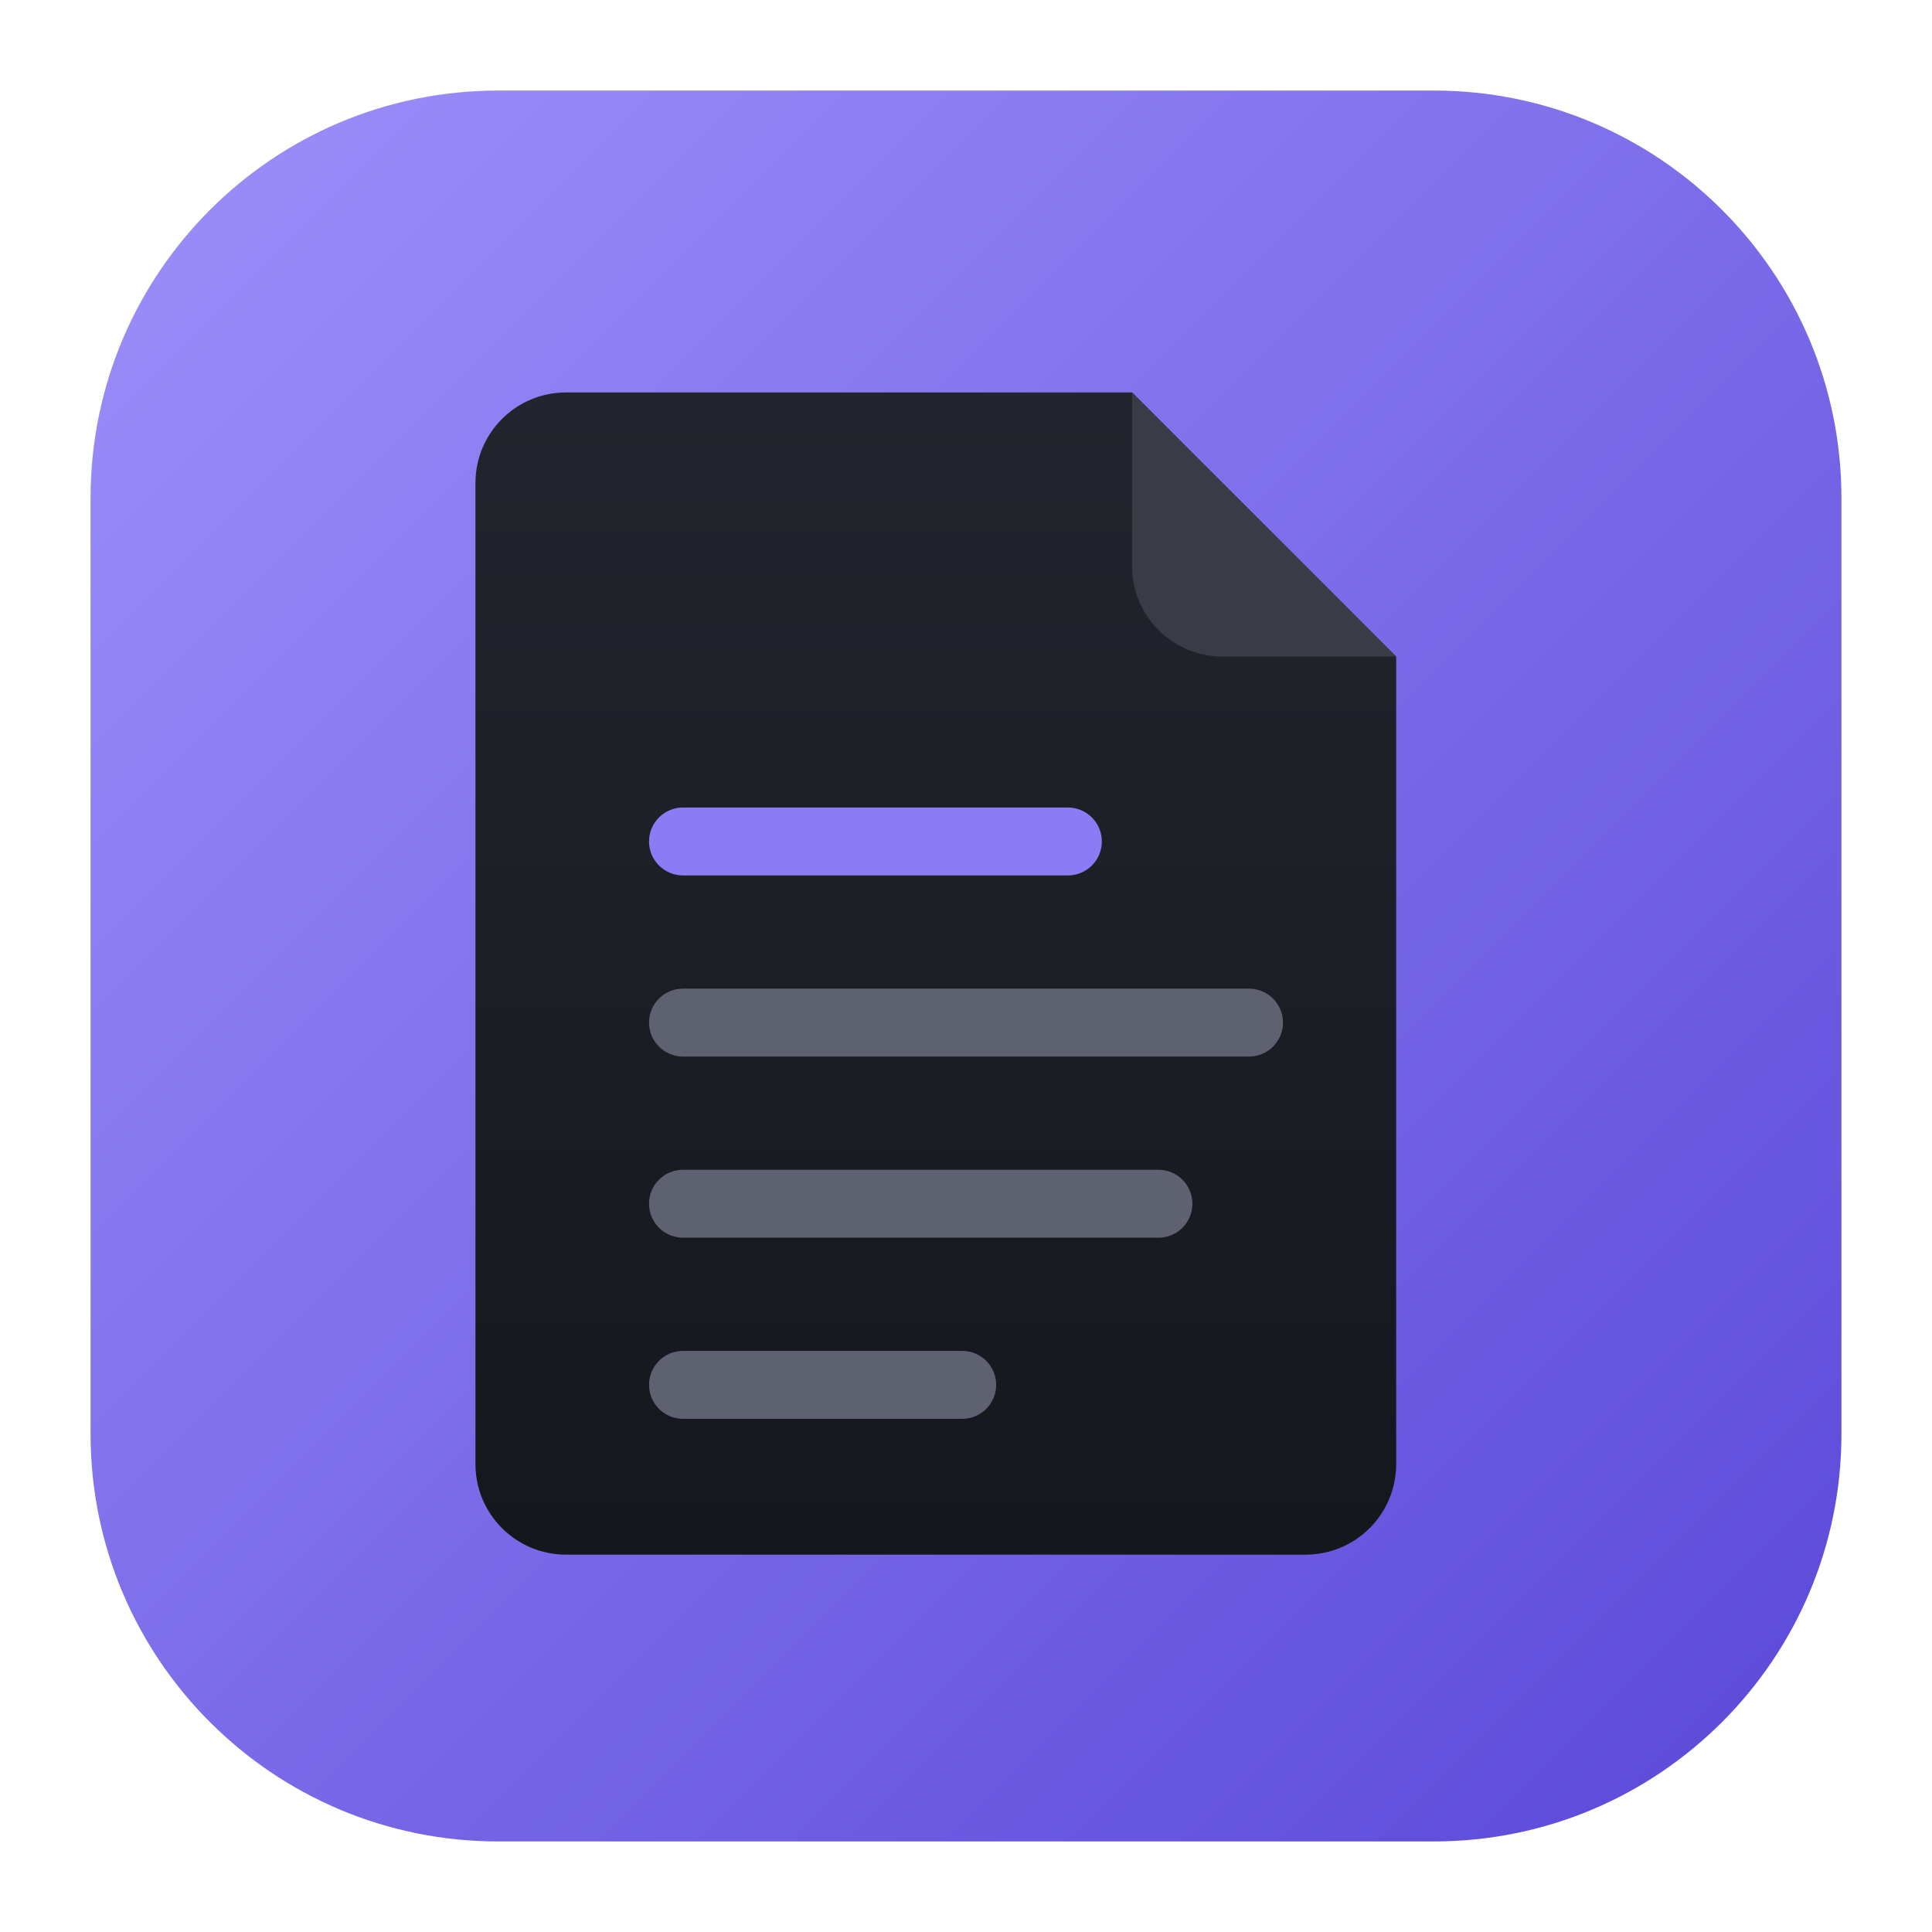
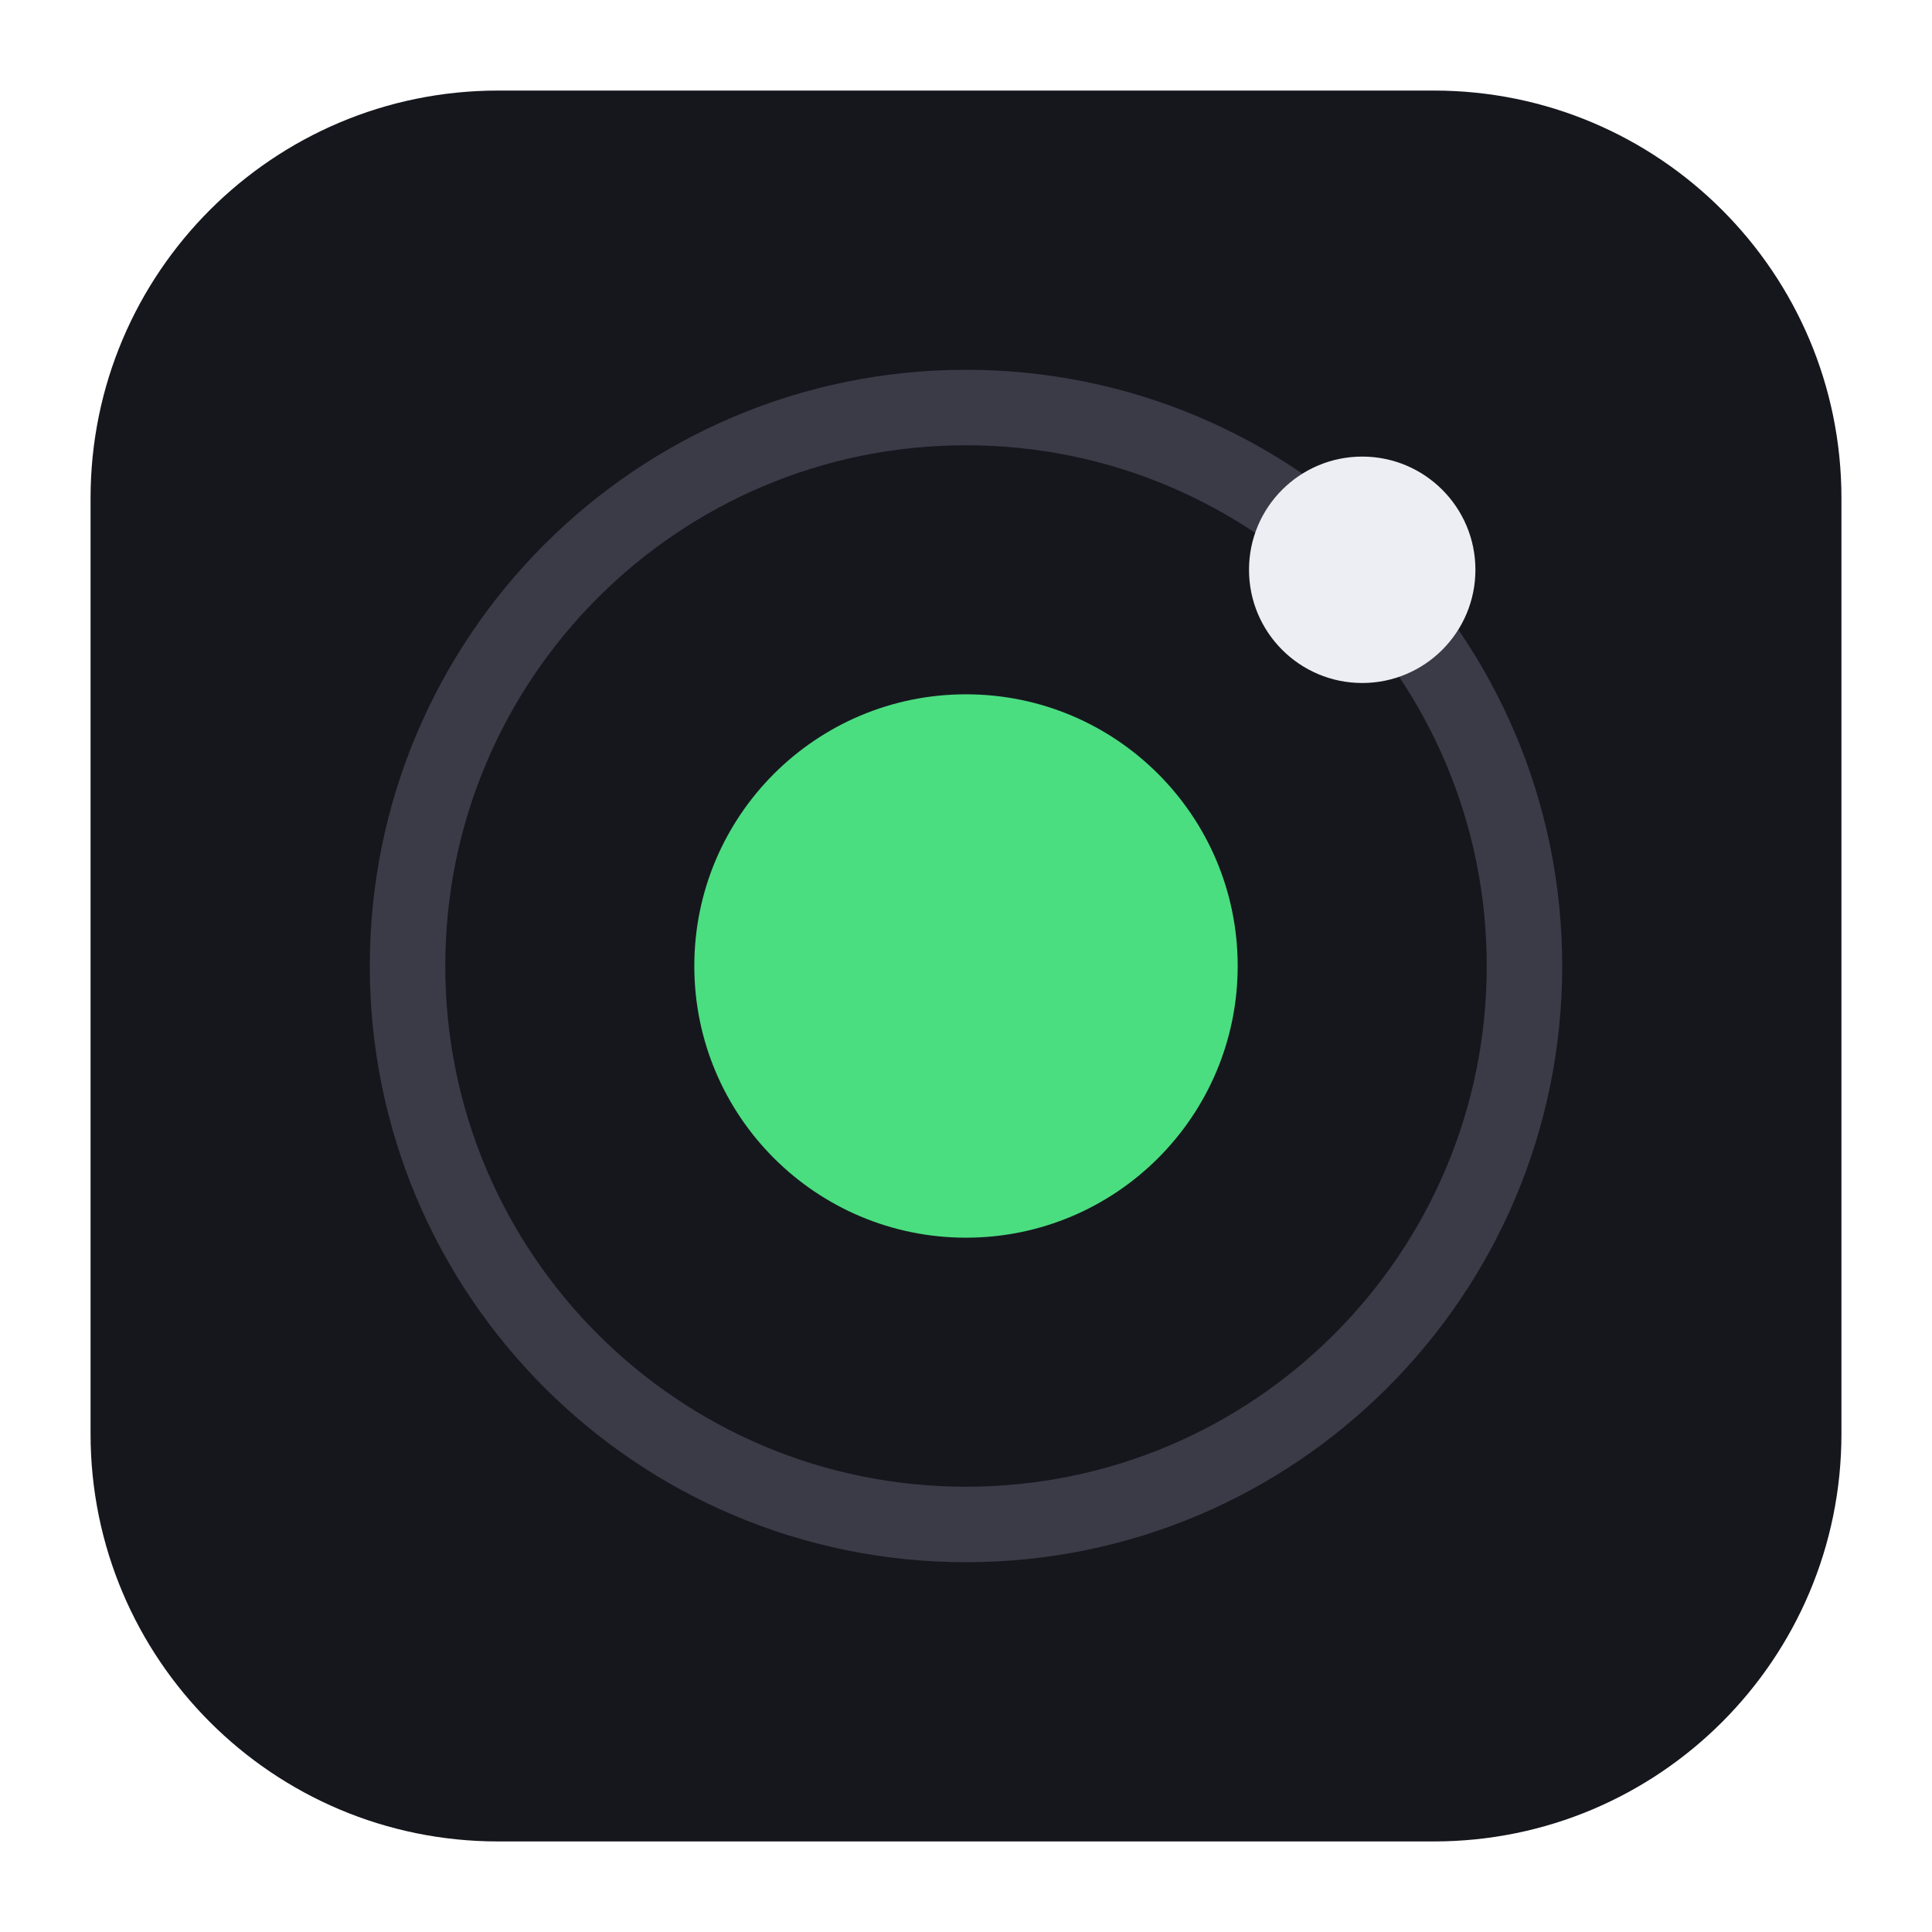
<svg xmlns="http://www.w3.org/2000/svg" width="512" height="512" viewBox="0 0 512 512">
  <defs>
-     <linearGradient id="bg" x1="0" y1="0" x2="1" y2="1">
-       <stop offset="0" stop-color="#9d90fa" />
-       <stop offset="1" stop-color="#5a48d8" />
-     </linearGradient>
-     <linearGradient id="page" x1="0" y1="0" x2="0" y2="1">
-       <stop offset="0" stop-color="#23242d" />
-       <stop offset="1" stop-color="#16171d" />
-     </linearGradient>
  </defs>
-   <rect x="24" y="24" width="464" height="464" rx="108" fill="url(#bg)" />
-   <path d="M150 104 h150 l70 70 v214 a24 24 0 0 1 -24 24 h-196 a24 24 0 0 1 -24 -24 v-260 a24 24 0 0 1 24 -24 z" fill="url(#page)" />
-   <path d="M300 104 v46 a24 24 0 0 0 24 24 h46 z" fill="#3a3b47" />
-   <rect x="172" y="214" width="120" height="18" rx="9" fill="#8b7cf6" />
-   <rect x="172" y="262" width="168" height="18" rx="9" fill="#5e6270" />
-   <rect x="172" y="310" width="144" height="18" rx="9" fill="#5e6270" />
-   <rect x="172" y="358" width="92" height="18" rx="9" fill="#5e6270" />
+   <rect x="24" y="24" width="464" height="464" rx="108" fill="#16171d" />
+   <circle cx="256" cy="256" r="72" fill="#4ade80" />
+   <circle cx="256" cy="256" r="148" fill="none" stroke="#3a3b47" stroke-width="20" />
+   <circle cx="361" cy="151" r="30" fill="#eceef3" />
</svg>
